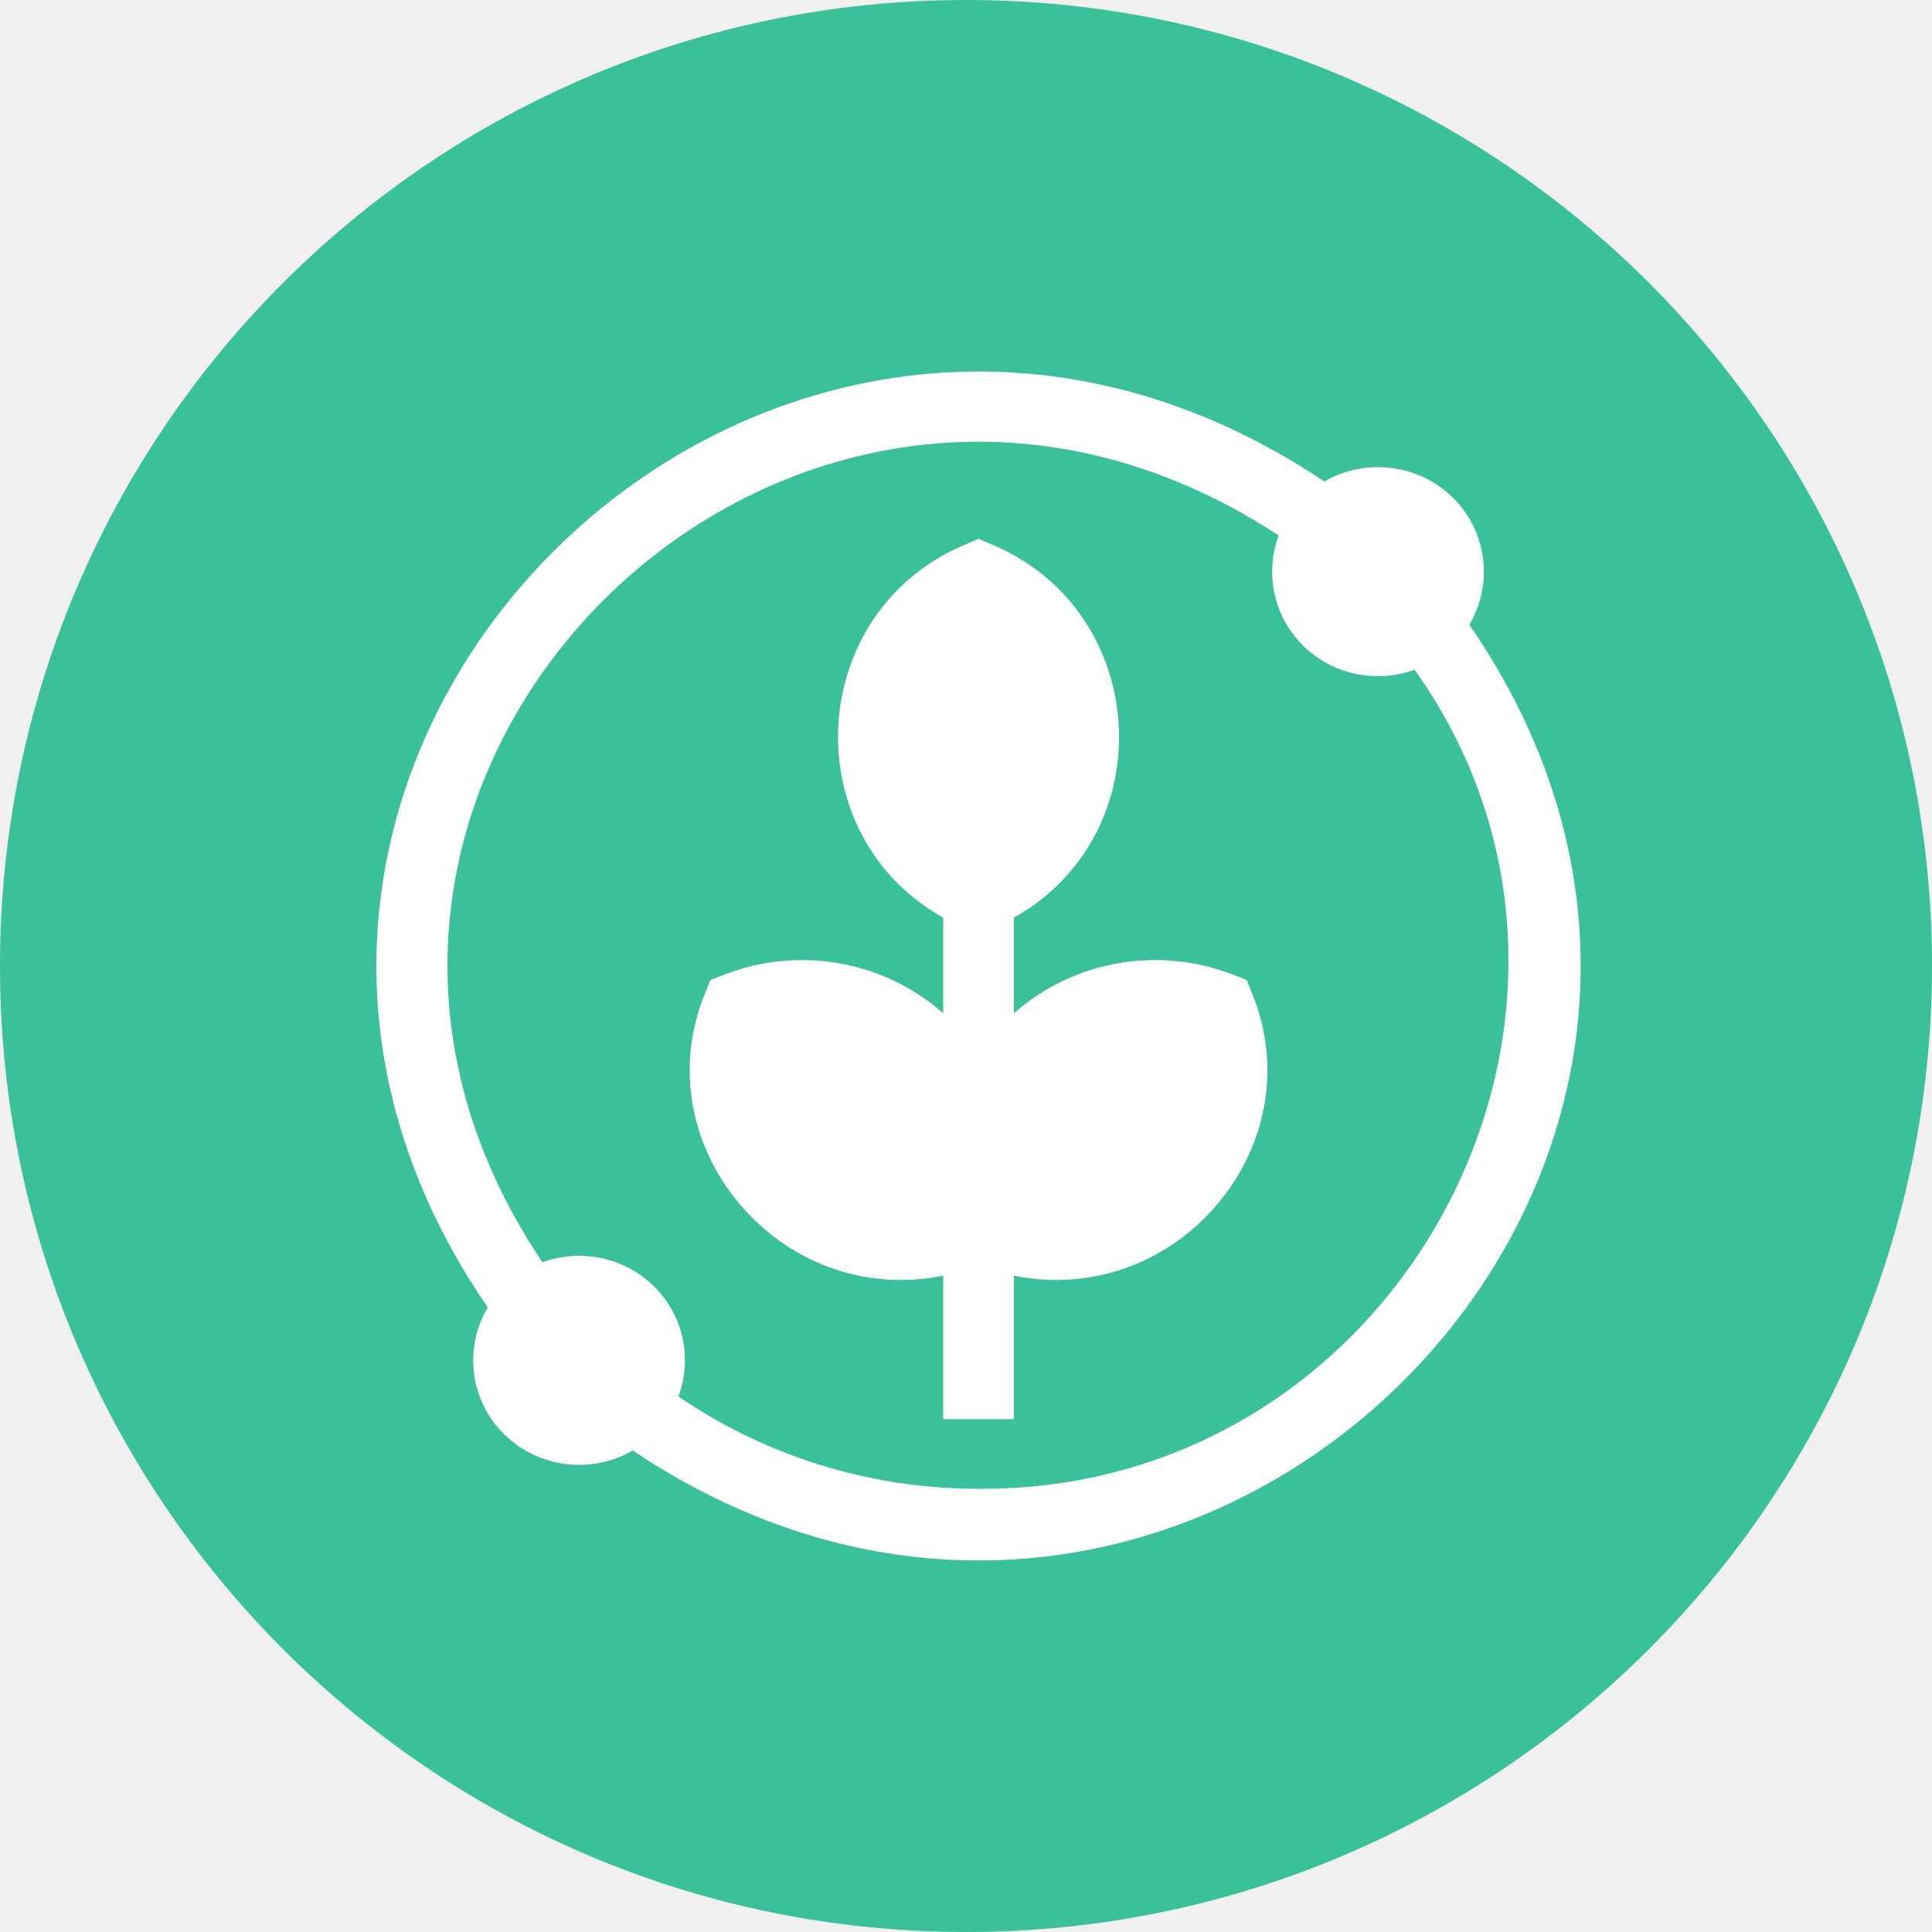
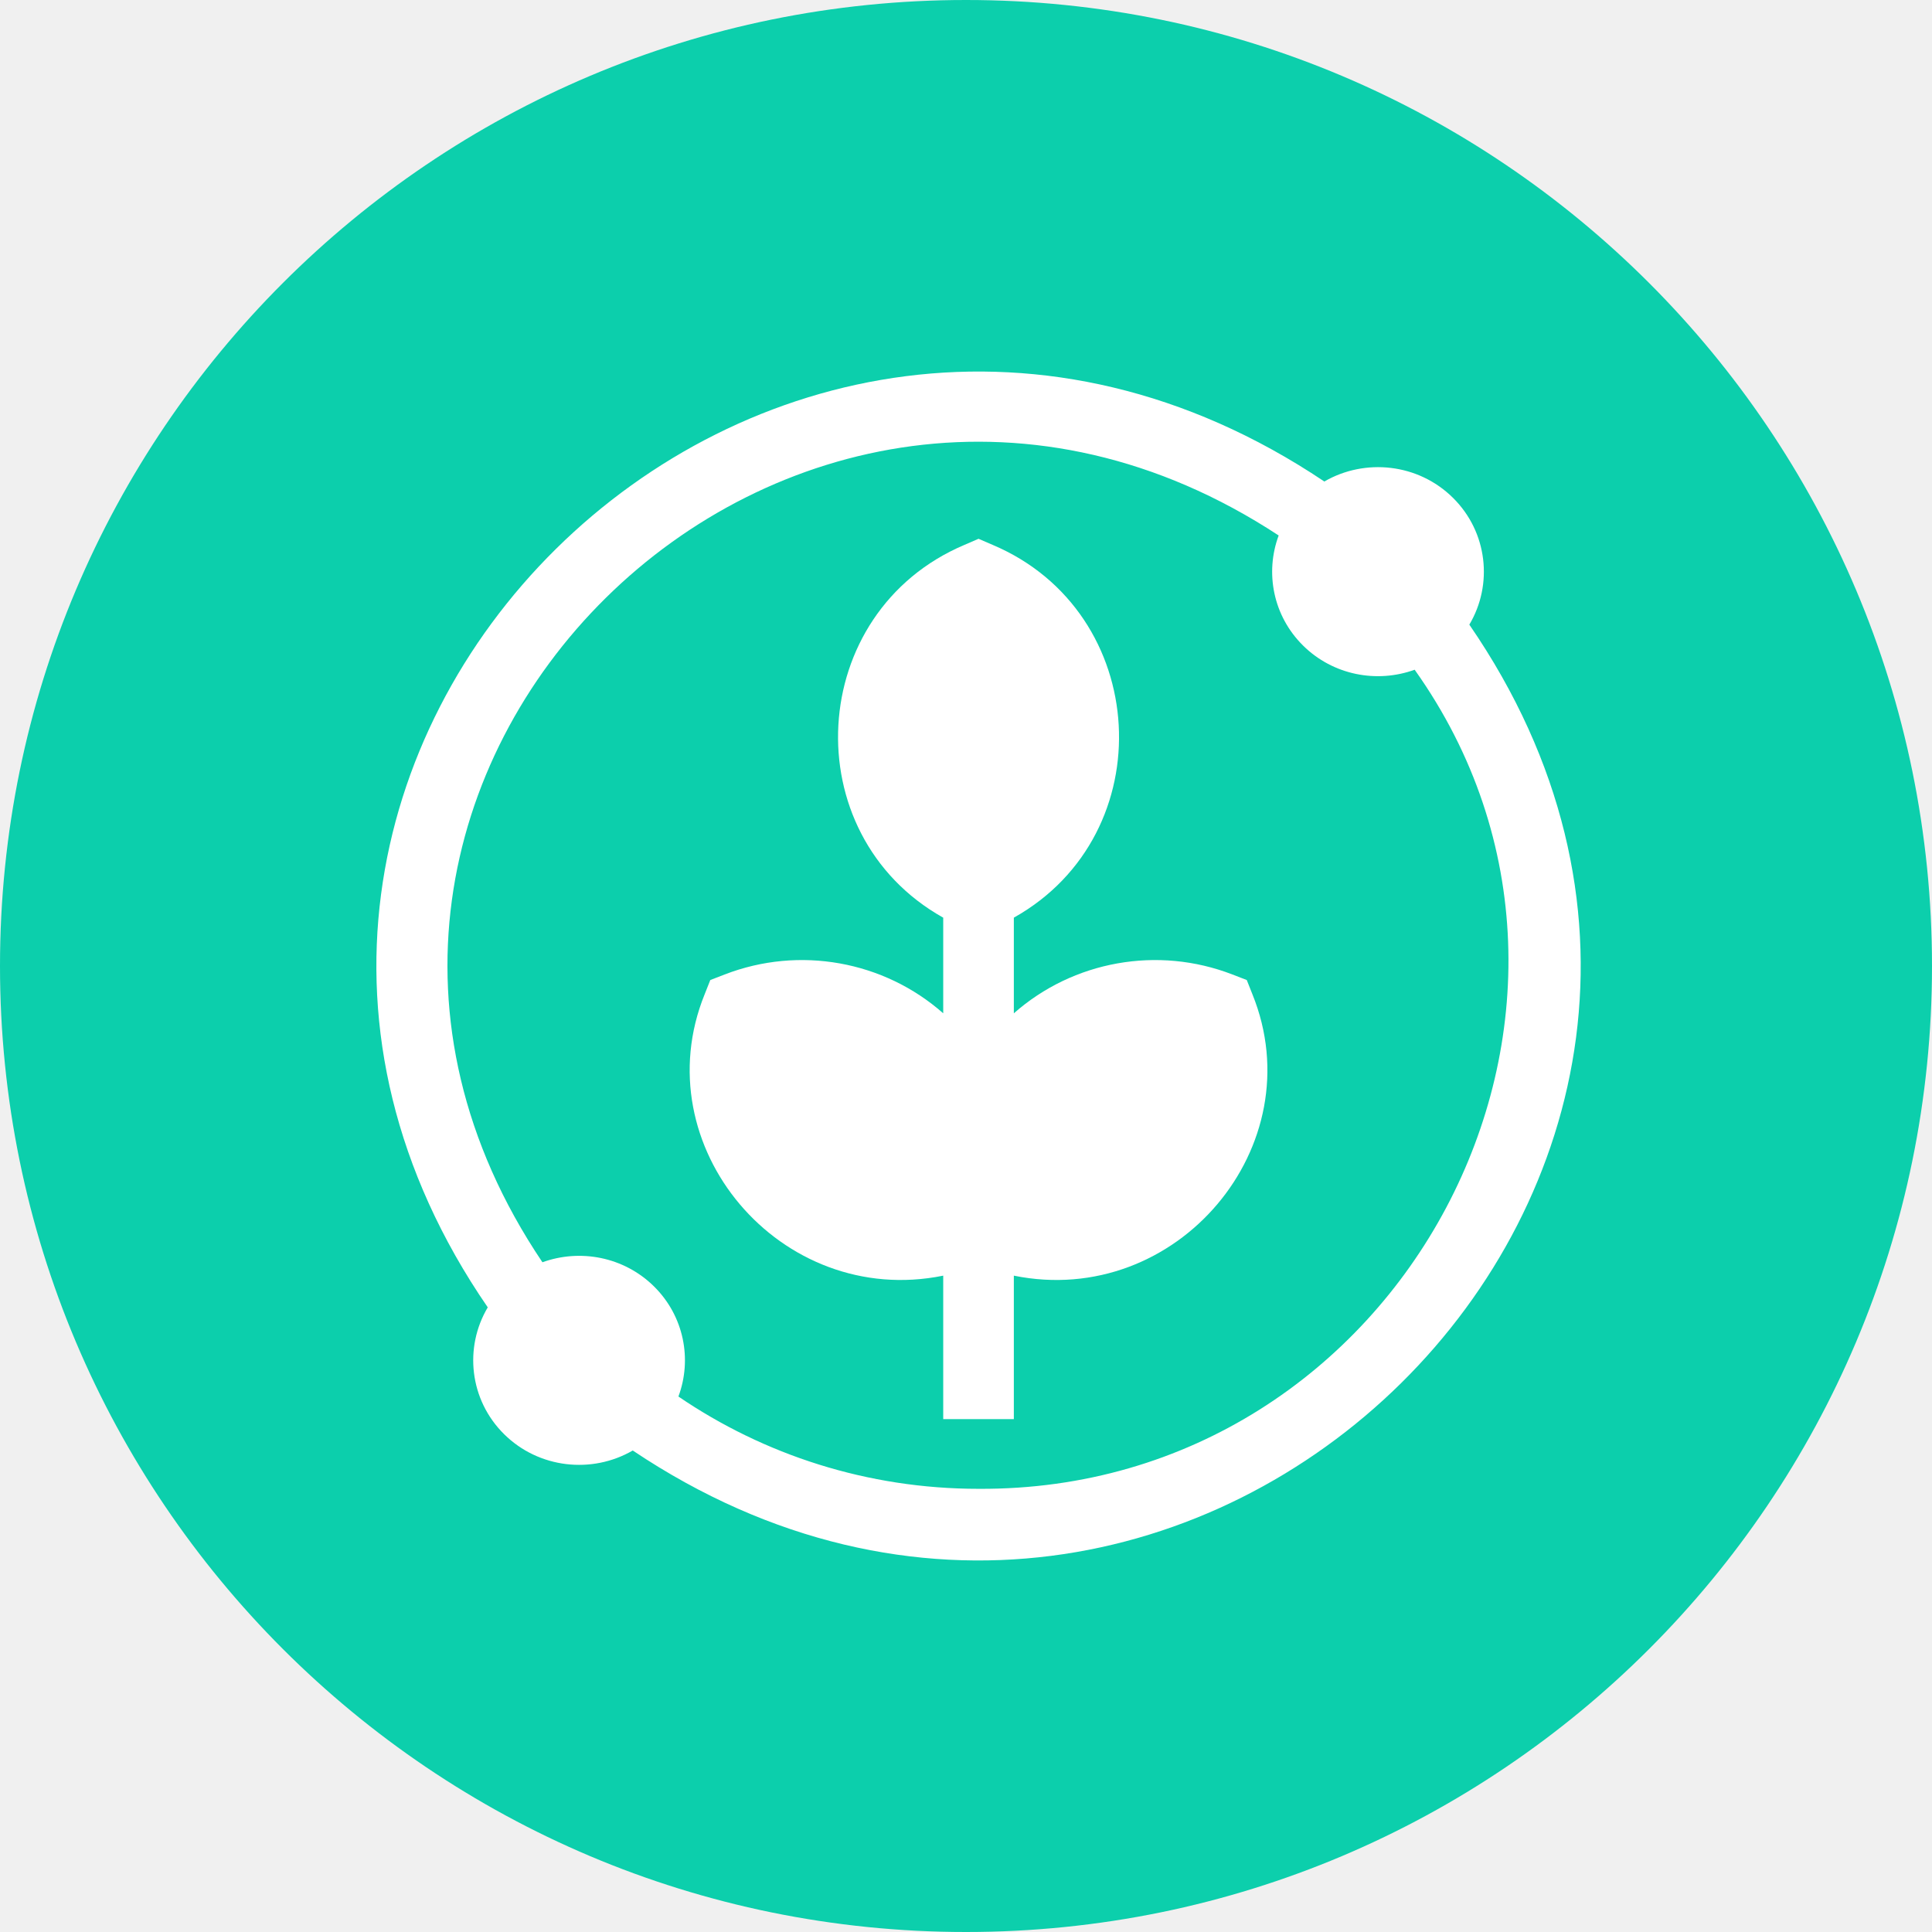
<svg xmlns="http://www.w3.org/2000/svg" width="80" height="80" viewBox="0 0 80 80" fill="none">
-   <rect width="80" height="80" rx="40" fill="#3BC199" />
+   <rect width="80" height="80" rx="40" fill="#0CCFAC" />
  <g clip-path="url(#clip0)">
    <path d="M60.842 25.865C61.829 24.206 61.602 22.032 60.161 20.61C58.721 19.187 56.519 18.964 54.838 19.938C31.814 4.508 4.568 31.408 20.197 54.135C19.21 55.794 19.436 57.968 20.878 59.39C22.309 60.804 24.509 61.043 26.201 60.062C49.229 75.494 76.47 48.588 60.842 25.865ZM40.519 61.649C35.909 61.649 31.627 60.236 28.092 57.827C28.664 56.291 28.327 54.498 27.08 53.267C25.833 52.036 24.017 51.703 22.461 52.268C9.017 32.302 32.738 8.906 52.947 22.173C52.375 23.709 52.712 25.502 53.959 26.733C55.2 27.959 57.012 28.3 58.578 27.732C68.588 41.812 58.068 61.75 40.519 61.649Z" fill="white" />
    <path d="M51.626 40.581L51.031 40.351C47.936 39.154 44.437 39.79 41.981 41.959V37.998C48.166 34.533 47.667 25.341 41.105 22.563L40.519 22.31L39.934 22.563C33.369 25.343 32.875 34.535 39.057 37.999V41.959C36.601 39.79 33.103 39.154 30.007 40.351L29.412 40.581L29.179 41.169C26.632 47.452 32.312 54.193 39.057 52.822V58.762H41.981V52.822C48.728 54.194 54.407 47.45 51.859 41.169L51.626 40.581Z" fill="white" />
  </g>
  <defs>
    <clipPath id="clip0">
      <rect width="49.87" height="49.231" fill="white" transform="translate(15.5846 15.3846)" />
    </clipPath>
  </defs>
</svg>
